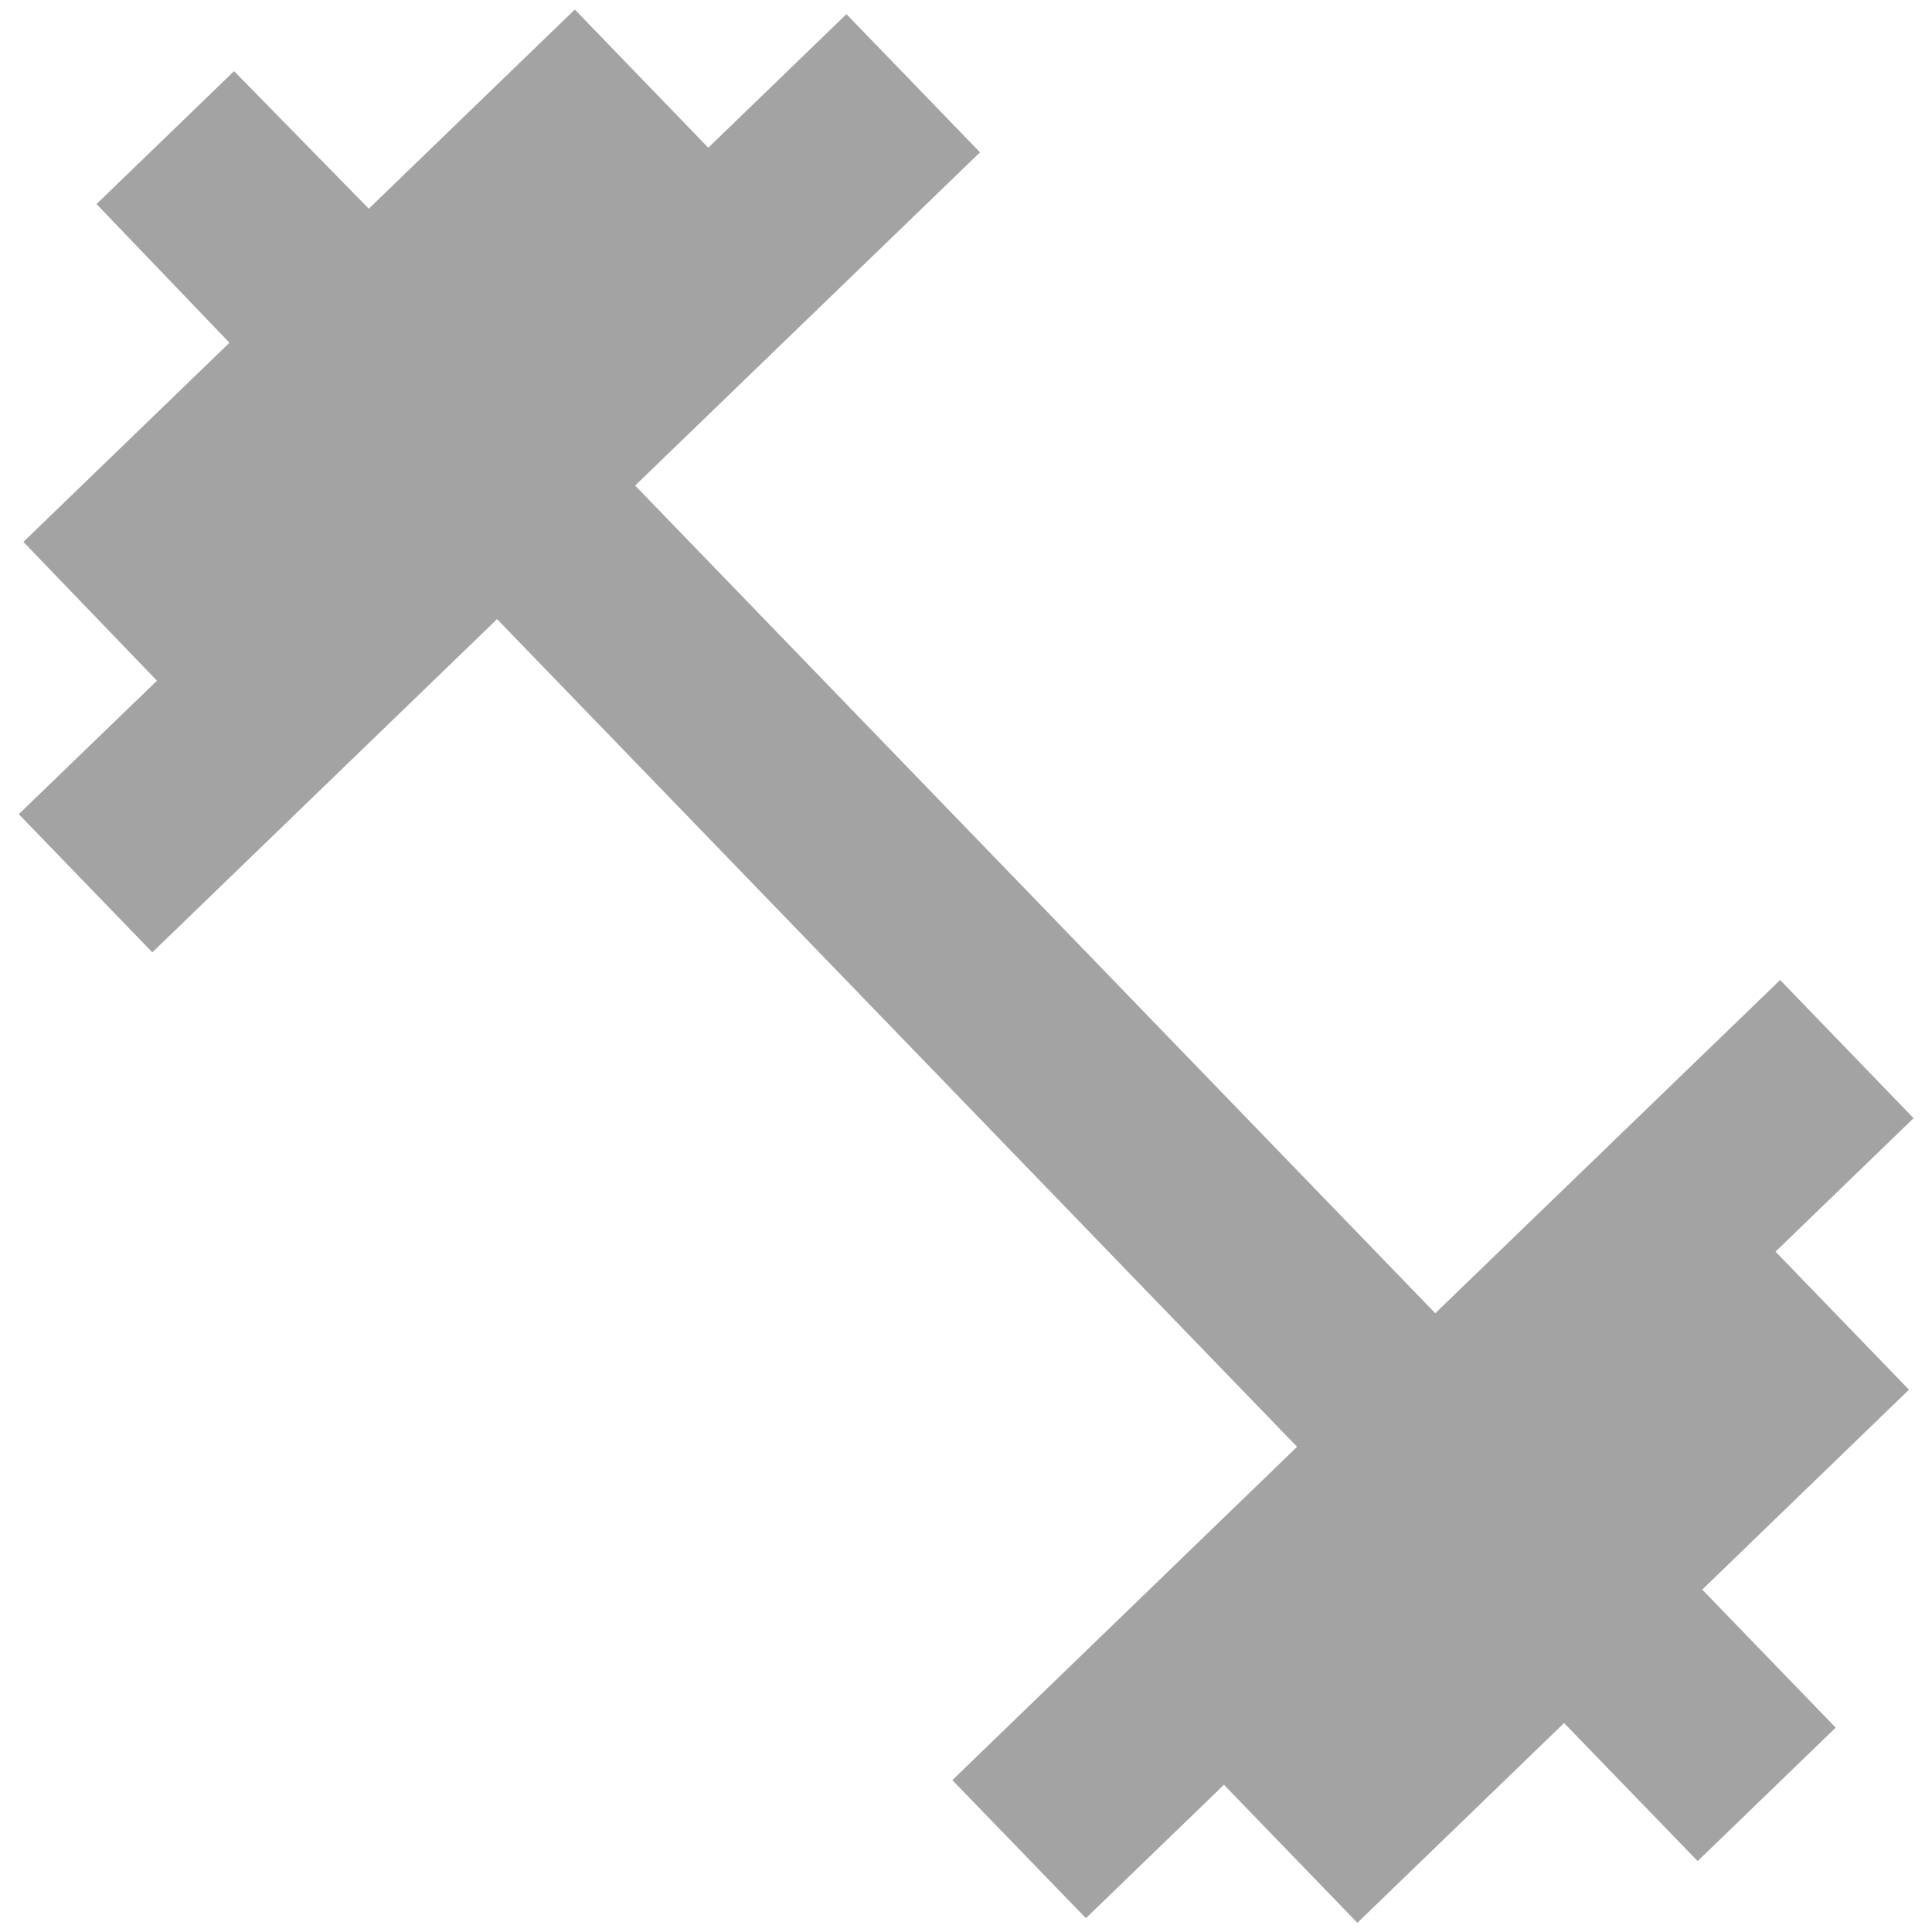
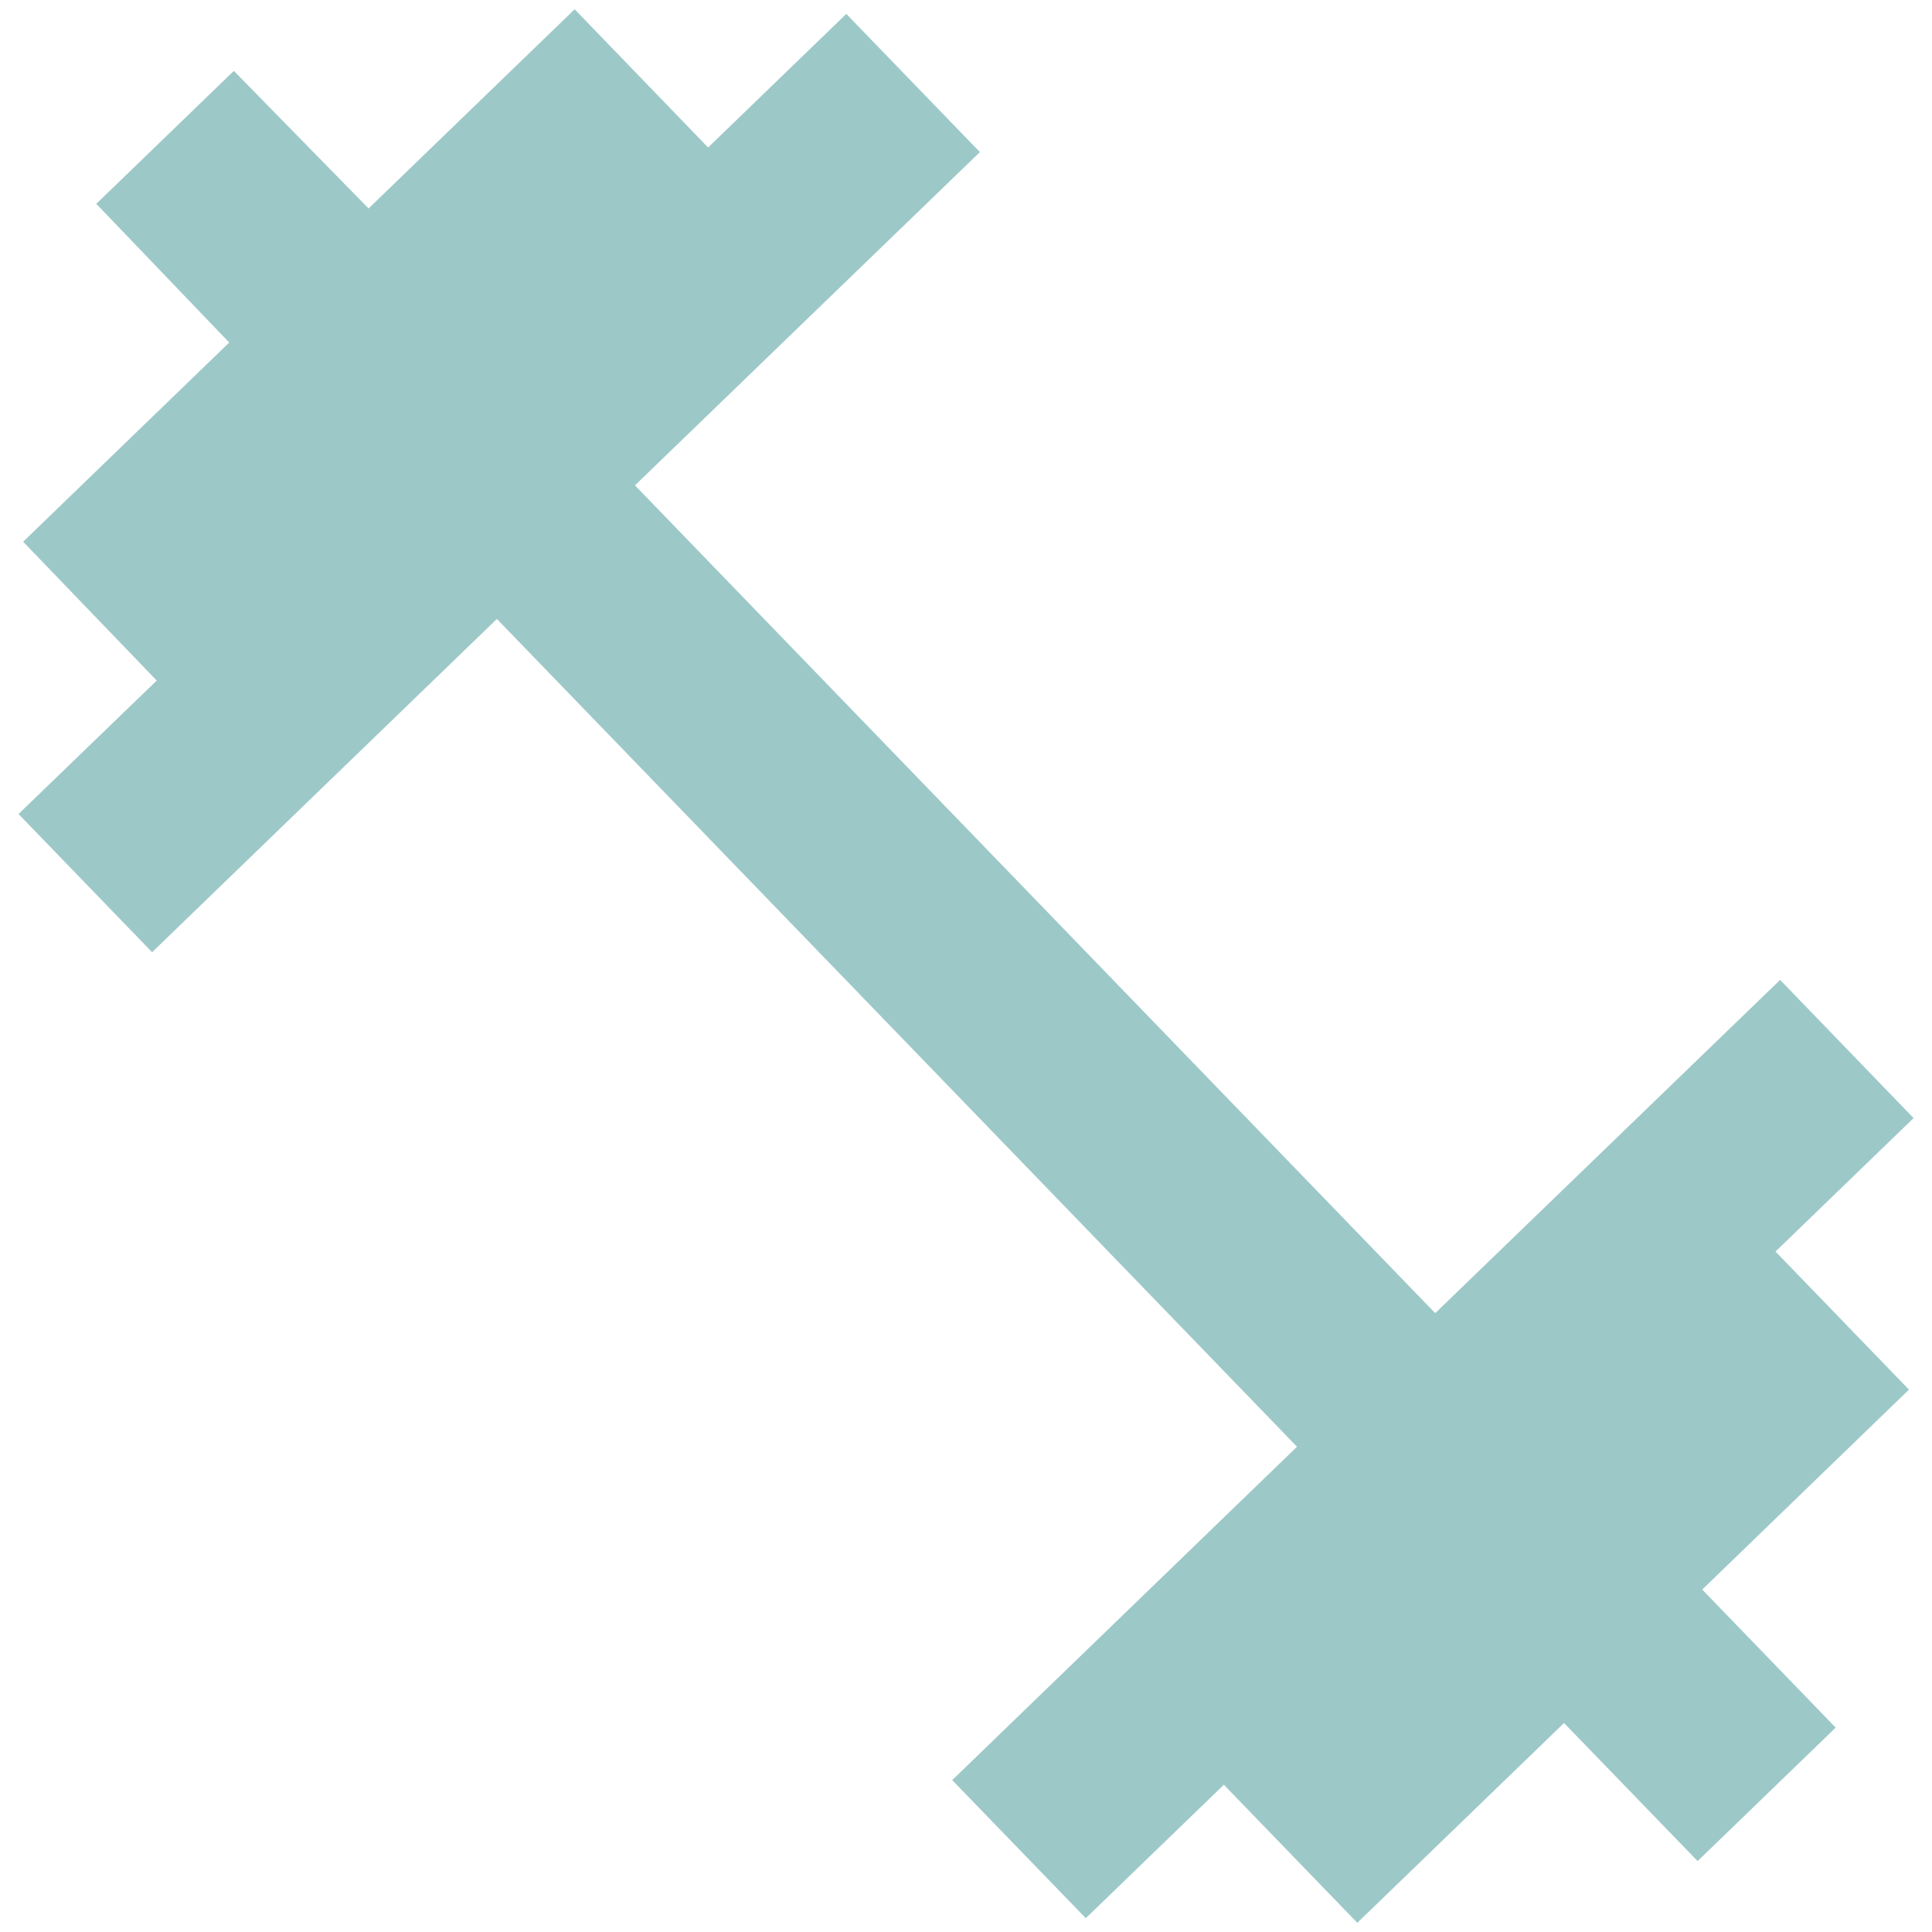
- <svg xmlns="http://www.w3.org/2000/svg" width="15.255" height="15.255" viewBox="0 0 15.255 15.255">
-   <path id="ic_fitness_center_24px" d="M15.927,11.645,17,10.573,15.927,9.5,13.25,12.177,6.823,5.75,9.5,3.072,8.427,2,7.355,3.072,6.283,2,4.678,3.605,3.605,2.533,2.533,3.605,3.605,4.677,2,6.283,3.072,7.355,2,8.427,3.072,9.5,5.75,6.823l6.428,6.427L9.5,15.927,10.573,17l1.073-1.073L12.718,17l1.6-1.6L15.4,16.468,16.468,15.4,15.4,14.323l1.6-1.6Z" transform="translate(16.966 17.289) rotate(-179.026)" fill="#a4a3a3" />
+ <svg xmlns="http://www.w3.org/2000/svg" width="15.253" height="15.253" viewBox="0 0 15.253 15.253">
+   <path id="ic_fitness_center_24px" d="M15.927,11.645,17,10.573,15.927,9.5,13.25,12.177,6.823,5.75,9.5,3.072,8.427,2,7.355,3.072,6.283,2,4.678,3.605,3.605,2.533,2.533,3.605,3.605,4.677,2,6.283,3.072,7.355,2,8.427,3.072,9.5,5.75,6.823l6.428,6.427L9.5,15.927,10.573,17l1.073-1.073L12.718,17l1.6-1.6L15.4,16.468,16.468,15.4,15.4,14.323l1.6-1.6Z" transform="translate(16.964 17.287) rotate(-179.026)" fill="#9dc8c8" />
</svg>
